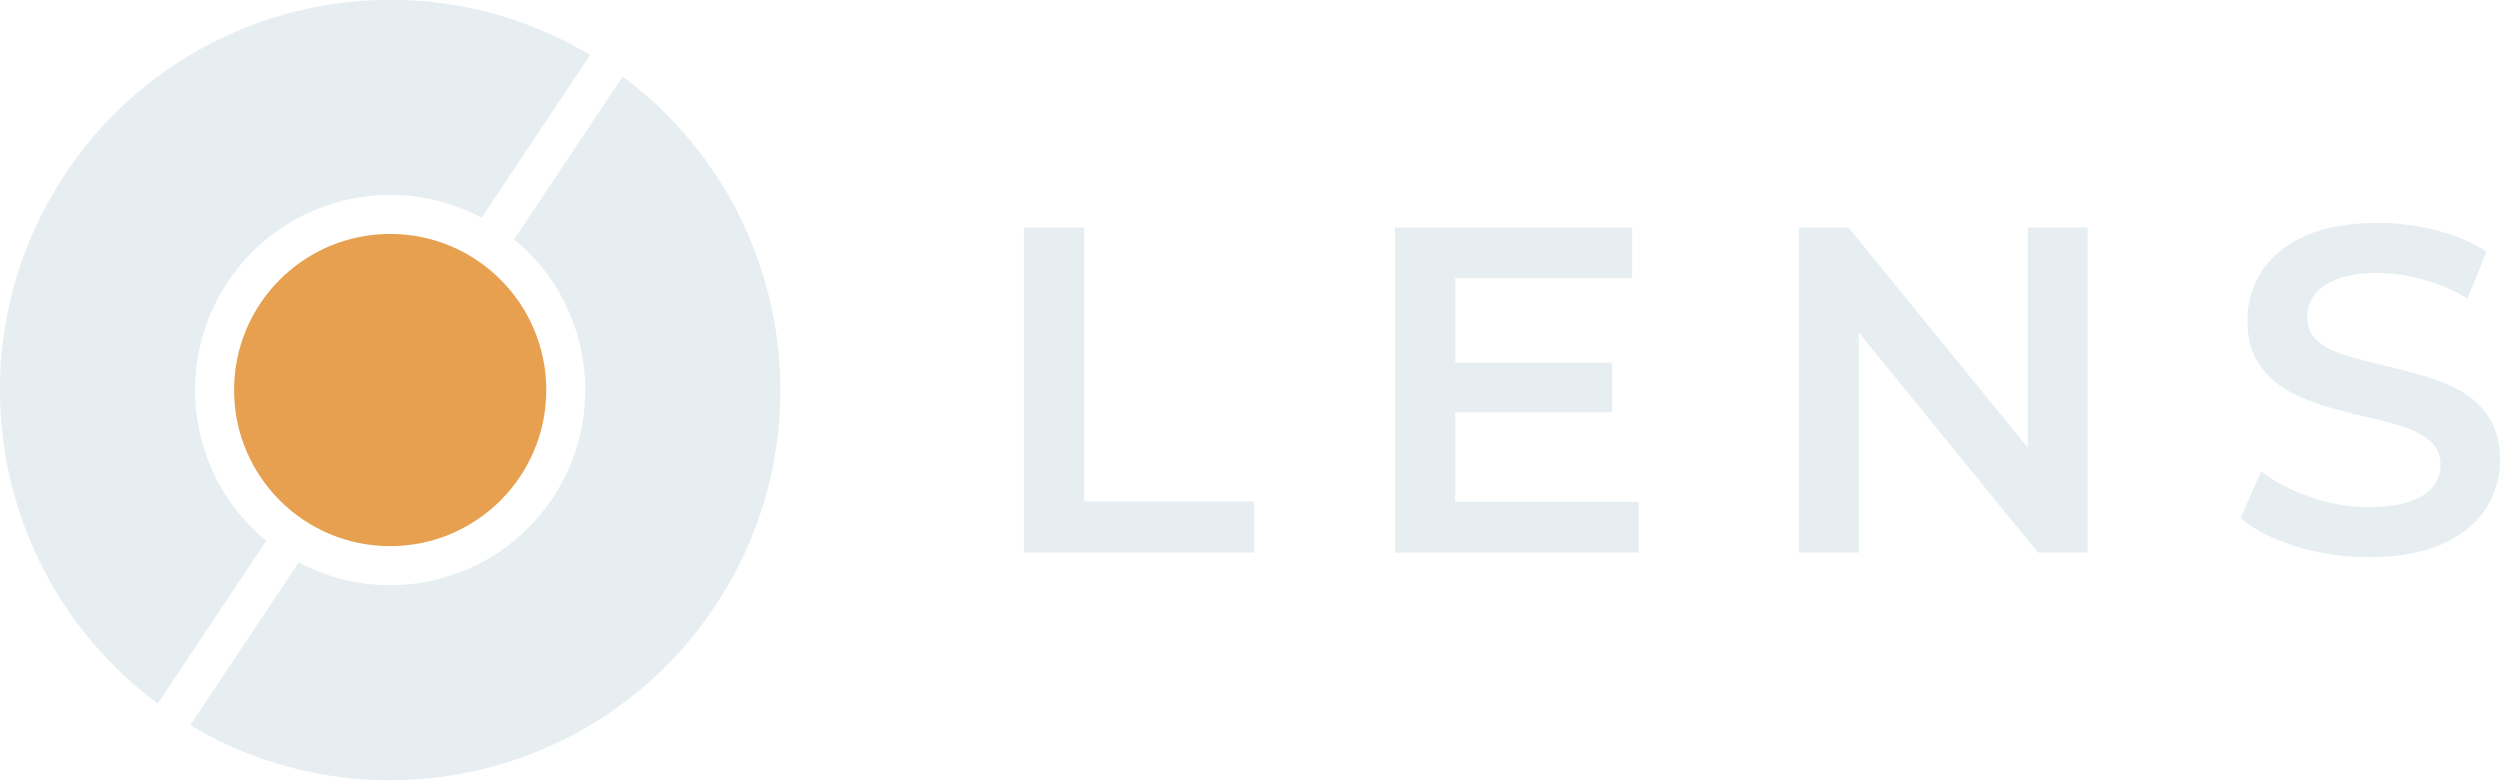
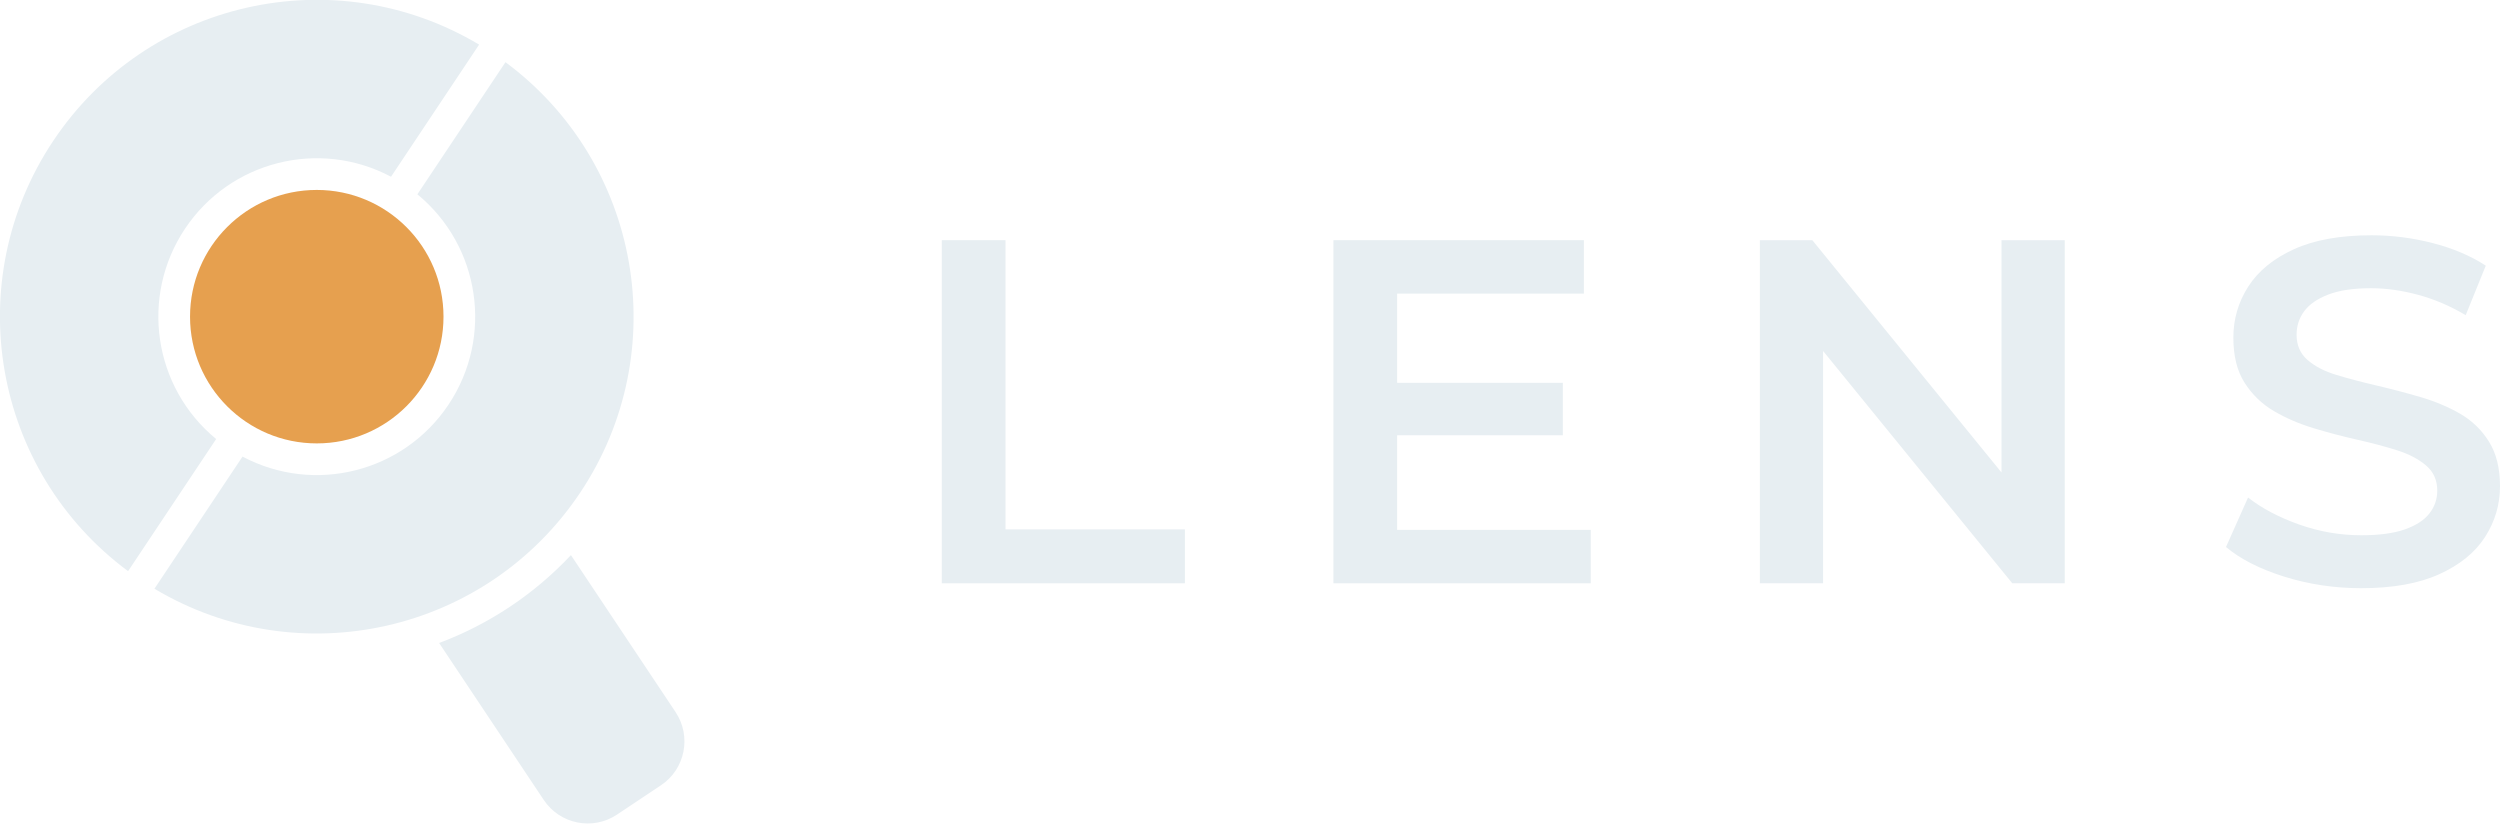
- <svg xmlns="http://www.w3.org/2000/svg" viewBox="0 0 1153.714 360" width="1153.714" height="360" role="img" aria-label="Lens by Varaxis">
-   <path fill="#E7EEF2" fill-rule="evenodd" d="M272.336 25.35L72.795 324.66A180.089 180.089 0 0 1 272.336 25.35ZM222.263 100.46L122.868 249.551A90.044 90.044 0 0 1 222.263 100.46Z" />
-   <path fill="#E7EEF2" fill-rule="evenodd" d="M287.32 35.34A180.089 180.089 0 0 1 87.78 334.65ZM237.247 110.449A90.044 90.044 0 0 1 137.853 259.54Z" />
-   <path fill="#E6A04F" fill-rule="evenodd" d="M108.022 180A72.035 72.035 0 1 1 252.093 180A72.035 72.035 0 1 1 108.022 180Z" />
-   <path fill="#E7EEF2" d="M472.5 255H578.786V231.429H500.357V105H472.5Z" />
-   <path fill="#E7EEF2" d="M643.714 255H756.214V231.643H671.571V190.286H744V167.357H671.571V128.357H753.214V105H643.714Z" />
-   <path fill="#E7EEF2" d="M830.143 255H857.786V153.444L940.5 255H963.429V105H935.786V206.556L853.071 105H830.143Z" />
-   <path fill="#E7EEF2" d="M1093.071 257.143Q1113.643 257.143 1127.143 251.036Q1140.643 244.929 1147.179 234.75Q1153.714 224.571 1153.714 212.571Q1153.714 200.786 1148.893 193.071Q1144.071 185.357 1136.25 180.857Q1128.429 176.357 1118.893 173.571Q1109.357 170.786 1099.714 168.536Q1090.071 166.286 1082.25 163.929Q1074.429 161.571 1069.607 157.393Q1064.786 153.214 1064.786 146.357Q1064.786 140.571 1068.107 136.071Q1071.429 131.571 1078.607 128.786Q1085.786 126 1097.357 126Q1107.214 126 1117.929 128.893Q1128.643 131.786 1138.714 137.786L1147.5 116.143Q1137.643 109.714 1124.357 106.286Q1111.071 102.857 1097.571 102.857Q1077 102.857 1063.607 108.964Q1050.214 115.071 1043.679 125.25Q1037.143 135.429 1037.143 147.643Q1037.143 159.643 1042.071 167.357Q1047 175.071 1054.821 179.679Q1062.643 184.286 1072.179 187.179Q1081.714 190.071 1091.25 192.214Q1100.786 194.357 1108.607 196.821Q1116.429 199.286 1121.357 203.464Q1126.286 207.643 1126.286 214.5Q1126.286 220.071 1122.857 224.464Q1119.429 228.857 1112.143 231.429Q1104.857 234 1093.071 234Q1079.143 234 1065.857 229.286Q1052.571 224.571 1043.571 217.5L1033.929 239.143Q1043.357 247.071 1059.429 252.107Q1075.5 257.143 1093.071 257.143Z" />
+ <svg xmlns="http://www.w3.org/2000/svg" viewBox="0 0 1092.935 360" width="1092.935" height="360" role="img" aria-label="Lens by Varaxis">
+   <path fill="#E7EEF2" fill-rule="evenodd" d="M209.454 19.497L55.987 249.697A138.507 138.507 0 0 1 209.454 19.497ZM170.943 77.264L94.498 191.93A69.253 69.253 0 0 1 170.943 77.264Z" />
+   <path fill="#E7EEF2" fill-rule="evenodd" d="M220.979 27.18A138.507 138.507 0 0 1 67.512 257.38ZM182.468 84.947A69.253 69.253 0 0 1 106.023 199.613Z" />
+   <path fill="#E6A04F" fill-rule="evenodd" d="M83.08 138.439A55.403 55.403 0 1 1 193.886 138.439A55.403 55.403 0 1 1 83.08 138.439Z" />
+   <path fill="#E7EEF2" fill-rule="evenodd" d="M191.973 281.098L237.721 349.721A23.084 23.084 0 0 0 269.734 356.123L288.941 343.318A23.084 23.084 0 0 0 295.344 311.306L249.596 242.683A152.357 152.357 0 0 1 191.973 281.098Z" />
+   <path fill="#E7EEF2" d="M411.721 255H518.006V231.429H439.578V105H411.721Z" />
+   <path fill="#E7EEF2" d="M582.935 255H695.435V231.643H610.792V190.286H683.221V167.357H610.792V128.357H692.435V105H582.935Z" />
+   <path fill="#E7EEF2" d="M769.364 255H797.006V153.444L879.721 255H902.649V105H875.006V206.556L792.292 105H769.364Z" />
+   <path fill="#E7EEF2" d="M1032.292 257.143Q1052.864 257.143 1066.364 251.036Q1079.864 244.929 1086.399 234.75Q1092.935 224.571 1092.935 212.571Q1092.935 200.786 1088.114 193.071Q1083.292 185.357 1075.471 180.857Q1067.649 176.357 1058.114 173.571Q1048.578 170.786 1038.935 168.536Q1029.292 166.286 1021.471 163.929Q1013.649 161.571 1008.828 157.393Q1004.006 153.214 1004.006 146.357Q1004.006 140.571 1007.328 136.071Q1010.649 131.571 1017.828 128.786Q1025.006 126 1036.578 126Q1046.435 126 1057.149 128.893Q1067.864 131.786 1077.935 137.786L1086.721 116.143Q1076.864 109.714 1063.578 106.286Q1050.292 102.857 1036.792 102.857Q1016.221 102.857 1002.828 108.964Q989.435 115.071 982.899 125.25Q976.364 135.429 976.364 147.643Q976.364 159.643 981.292 167.357Q986.221 175.071 994.042 179.679Q1001.864 184.286 1011.399 187.179Q1020.935 190.071 1030.471 192.214Q1040.006 194.357 1047.828 196.821Q1055.649 199.286 1060.578 203.464Q1065.506 207.643 1065.506 214.5Q1065.506 220.071 1062.078 224.464Q1058.649 228.857 1051.364 231.429Q1044.078 234 1032.292 234Q1018.364 234 1005.078 229.286Q991.792 224.571 982.792 217.5L973.149 239.143Q982.578 247.071 998.649 252.107Q1014.721 257.143 1032.292 257.143Z" />
</svg>
